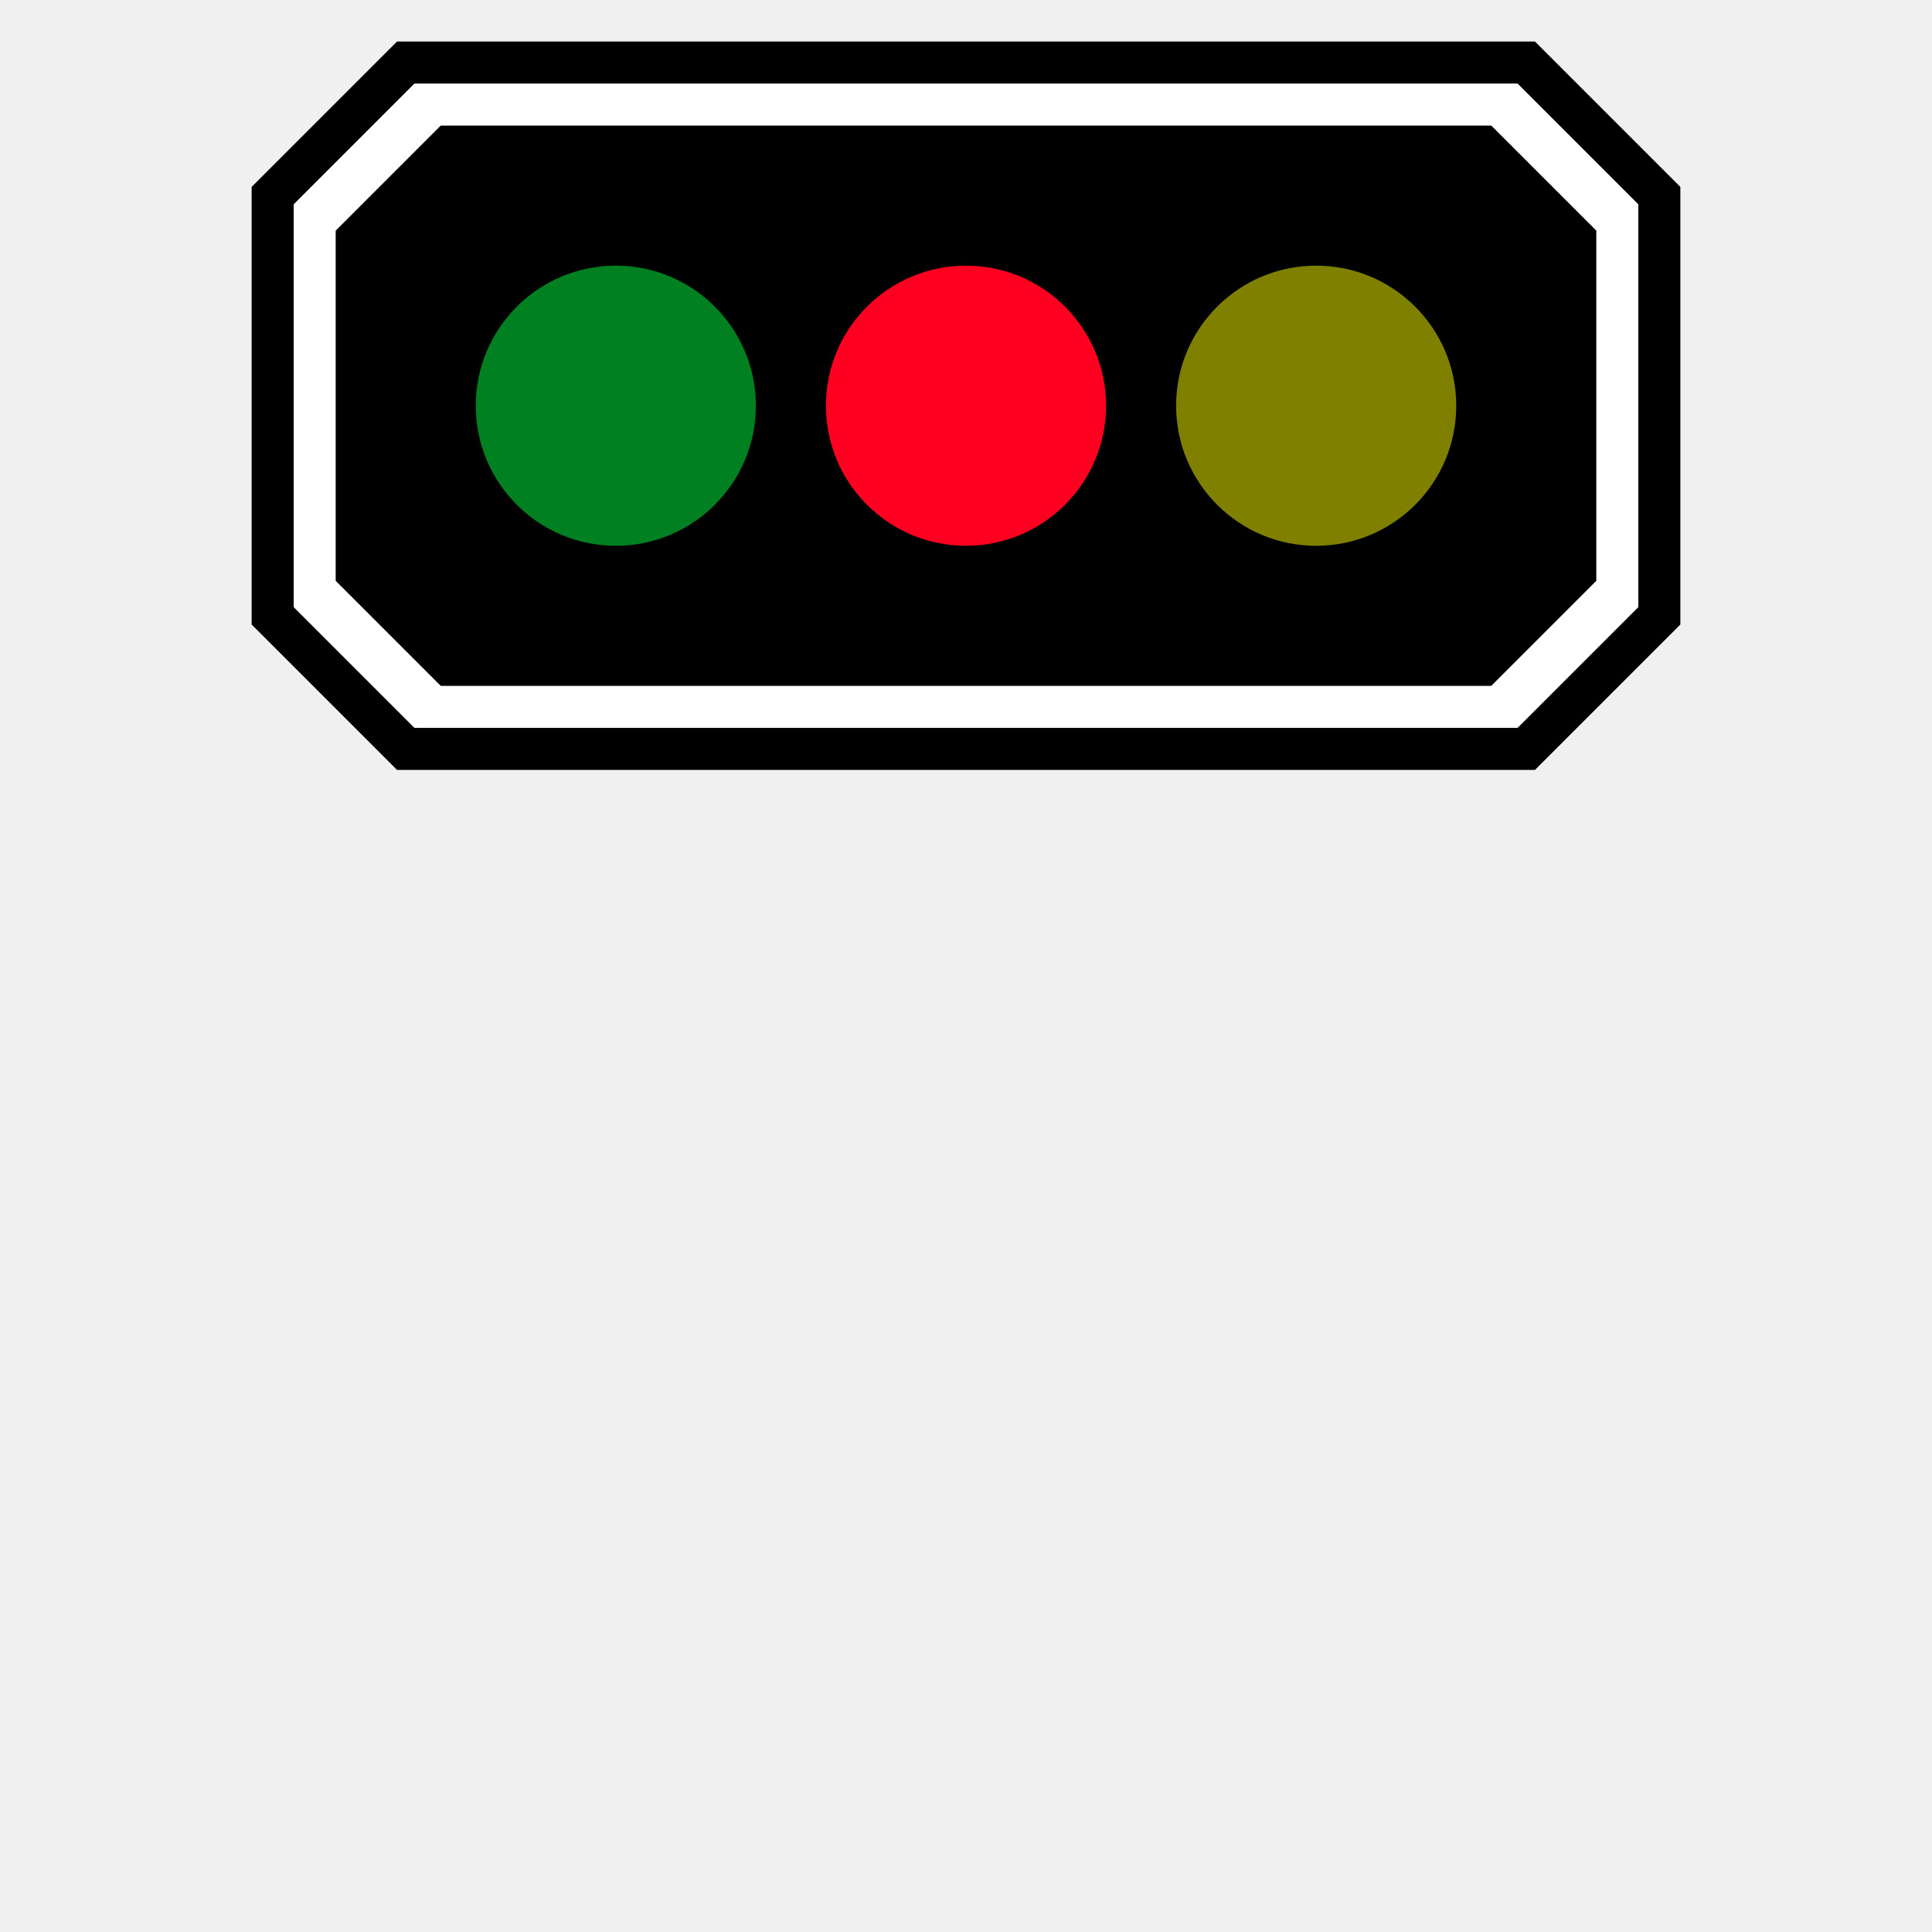
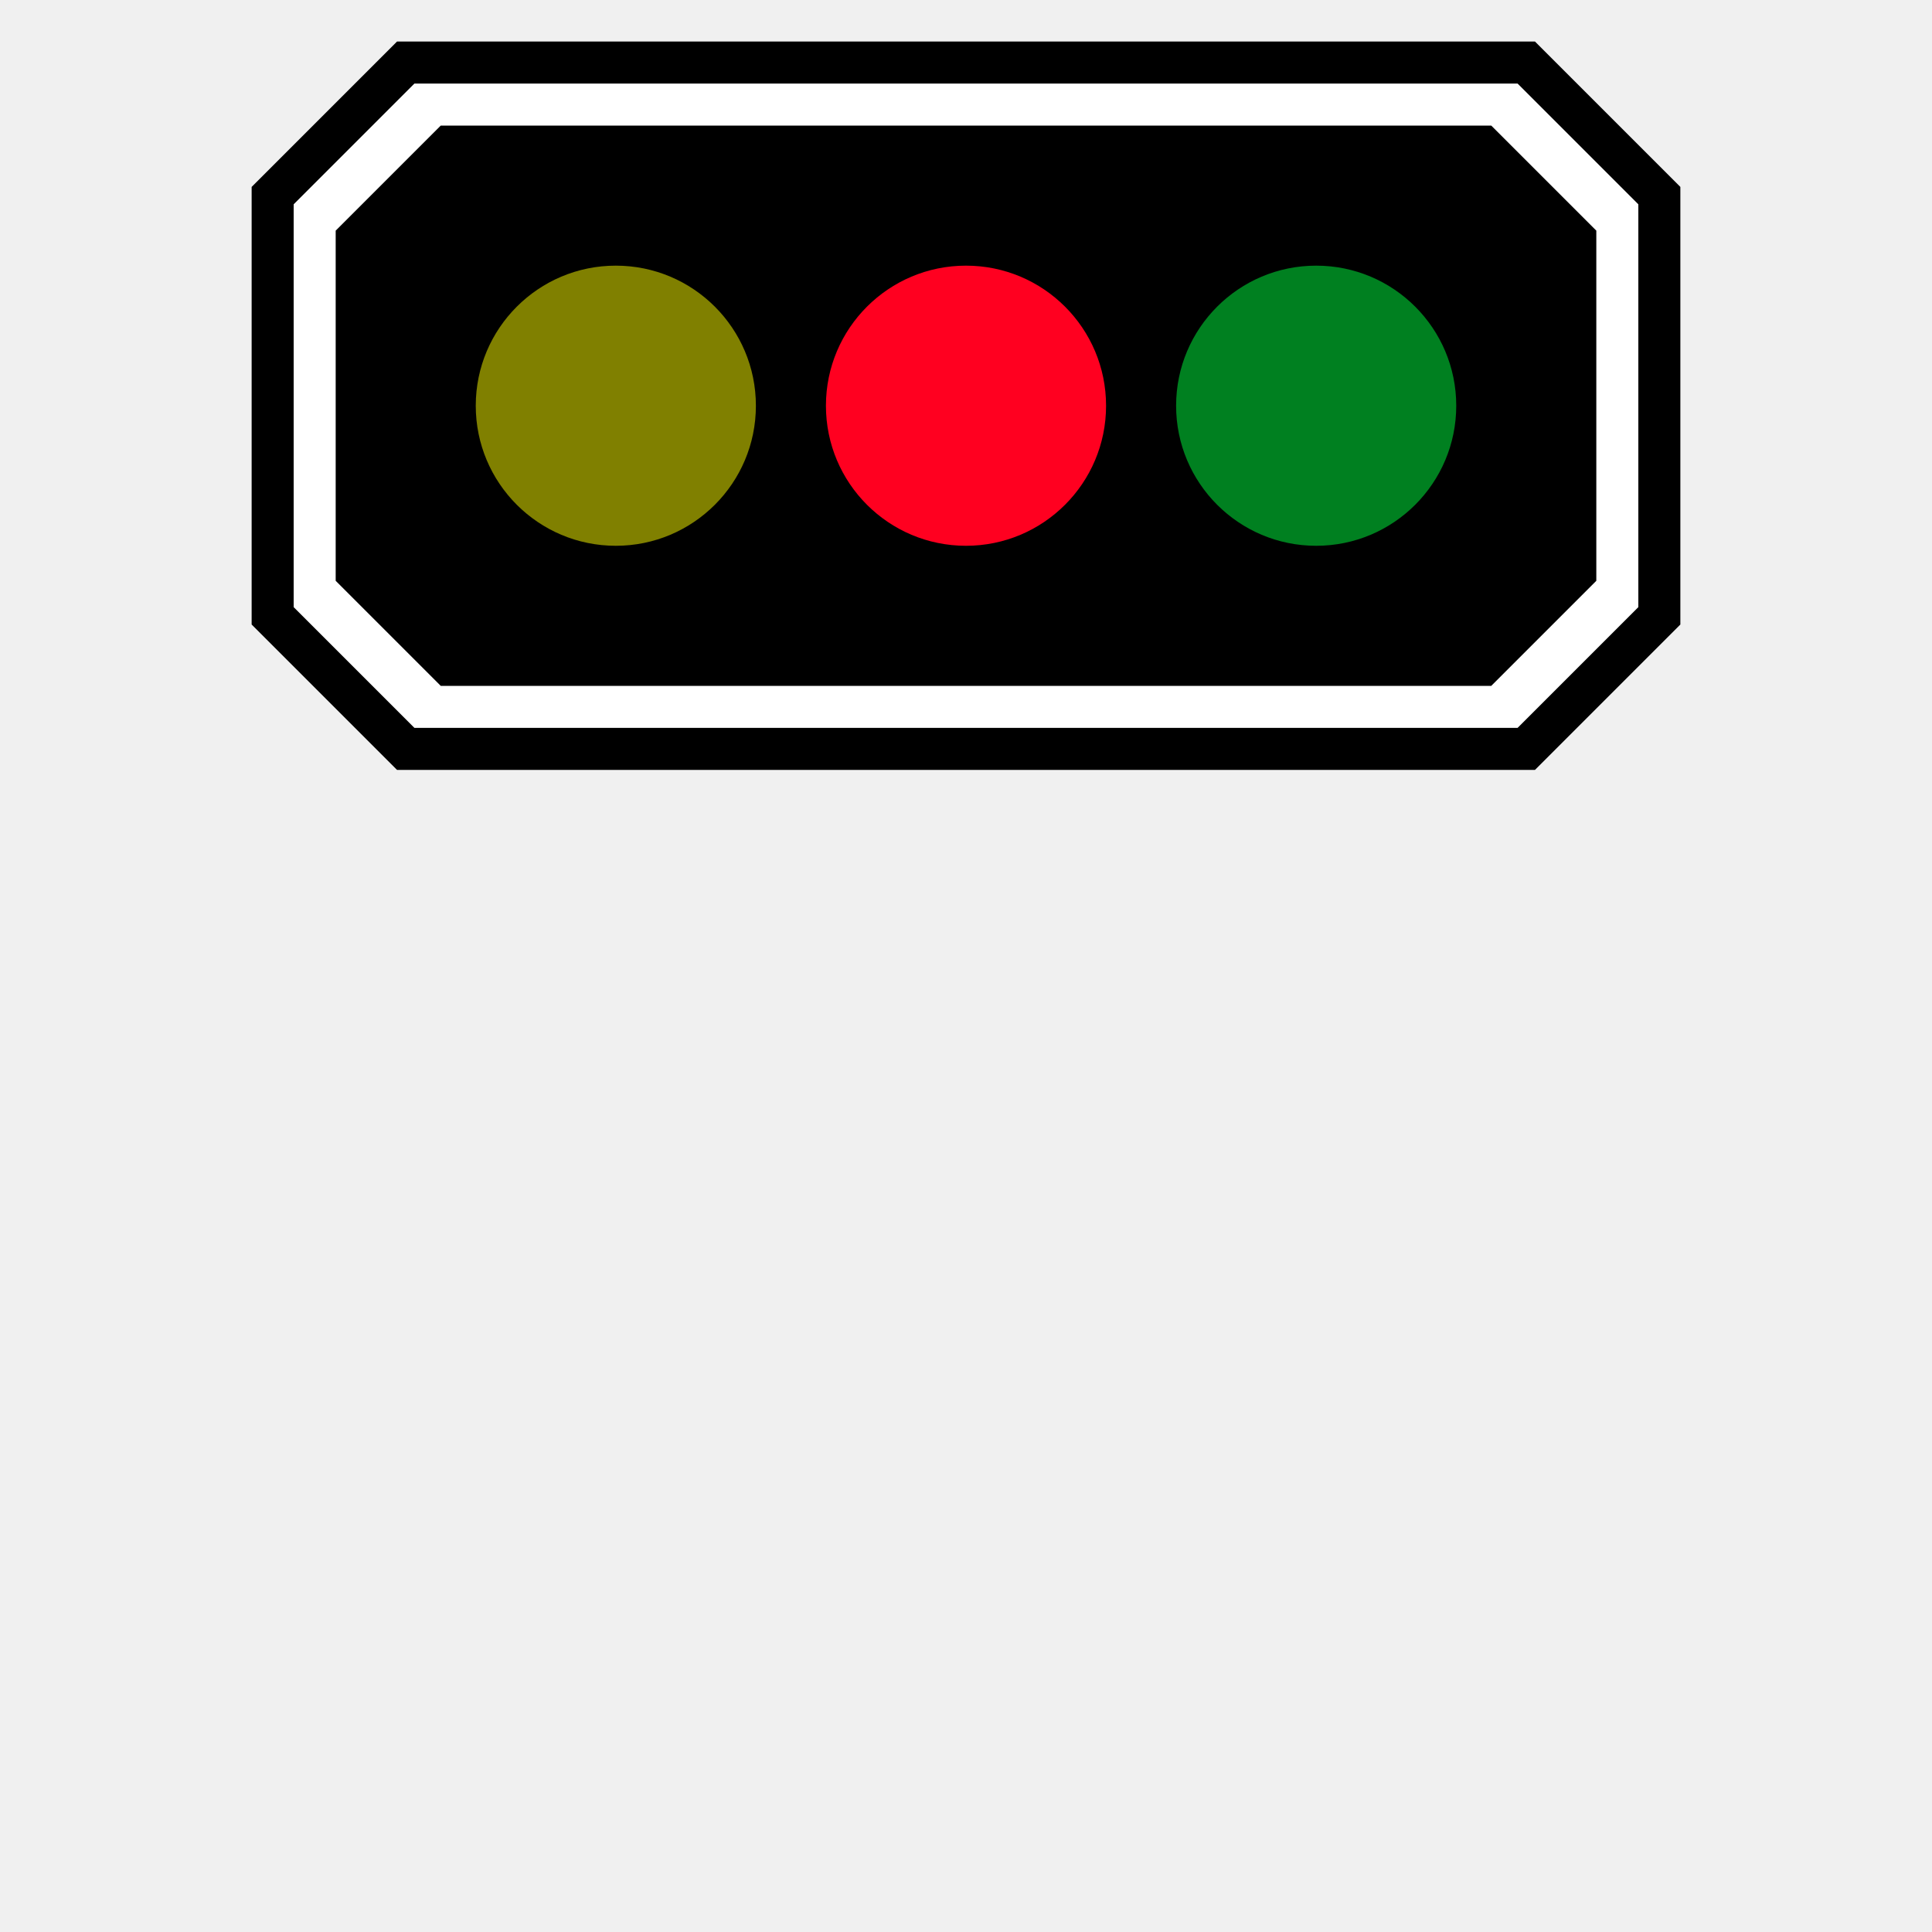
<svg xmlns="http://www.w3.org/2000/svg" viewBox="0 0 32 32">
  <g transform="translate(18.32, 16) rotate(270) scale(0.116) translate(30, -120)">
    <g id="signal" data-bidib="signal">
      <path d="M 1 20 L 1 180 L 20 199 L 80 199 L 99 180 L 99 20 L 80 1 L 20 1 L 1 20 Z" fill="white" stroke="black" stroke-width="6" />
      <path d="M 10 25 L 10 175 L 25 190 L 75 190 L 90 175 L 90 25 L 75 10 L 25 10 L 10 25 Z" fill="black" />
-       <circle id="hs3_f1" data-bidib-key="hs3_f1" cx="50" cy="50" r="20" fill="#00FF40" fill-opacity="0.50" />
-       <circle id="hs3_f2" data-bidib-key="hs3_f2" cx="50" cy="150" r="20" fill="#FFFF00" fill-opacity="0.50" />
+       <circle id="hs3_f1" data-bidib-key="hs3_f1" cx="50" cy="150" r="20" fill="#00FF40" fill-opacity="0.50" />
+       <circle id="hs3_f2" data-bidib-key="hs3_f2" cx="50" cy="50" r="20" fill="#FFFF00" fill-opacity="0.50" />
      <circle id="hs3_h" data-bidib-key="hs3_h" cx="50" cy="100" r="20" fill="#FF0020" />
    </g>
  </g>
</svg>
